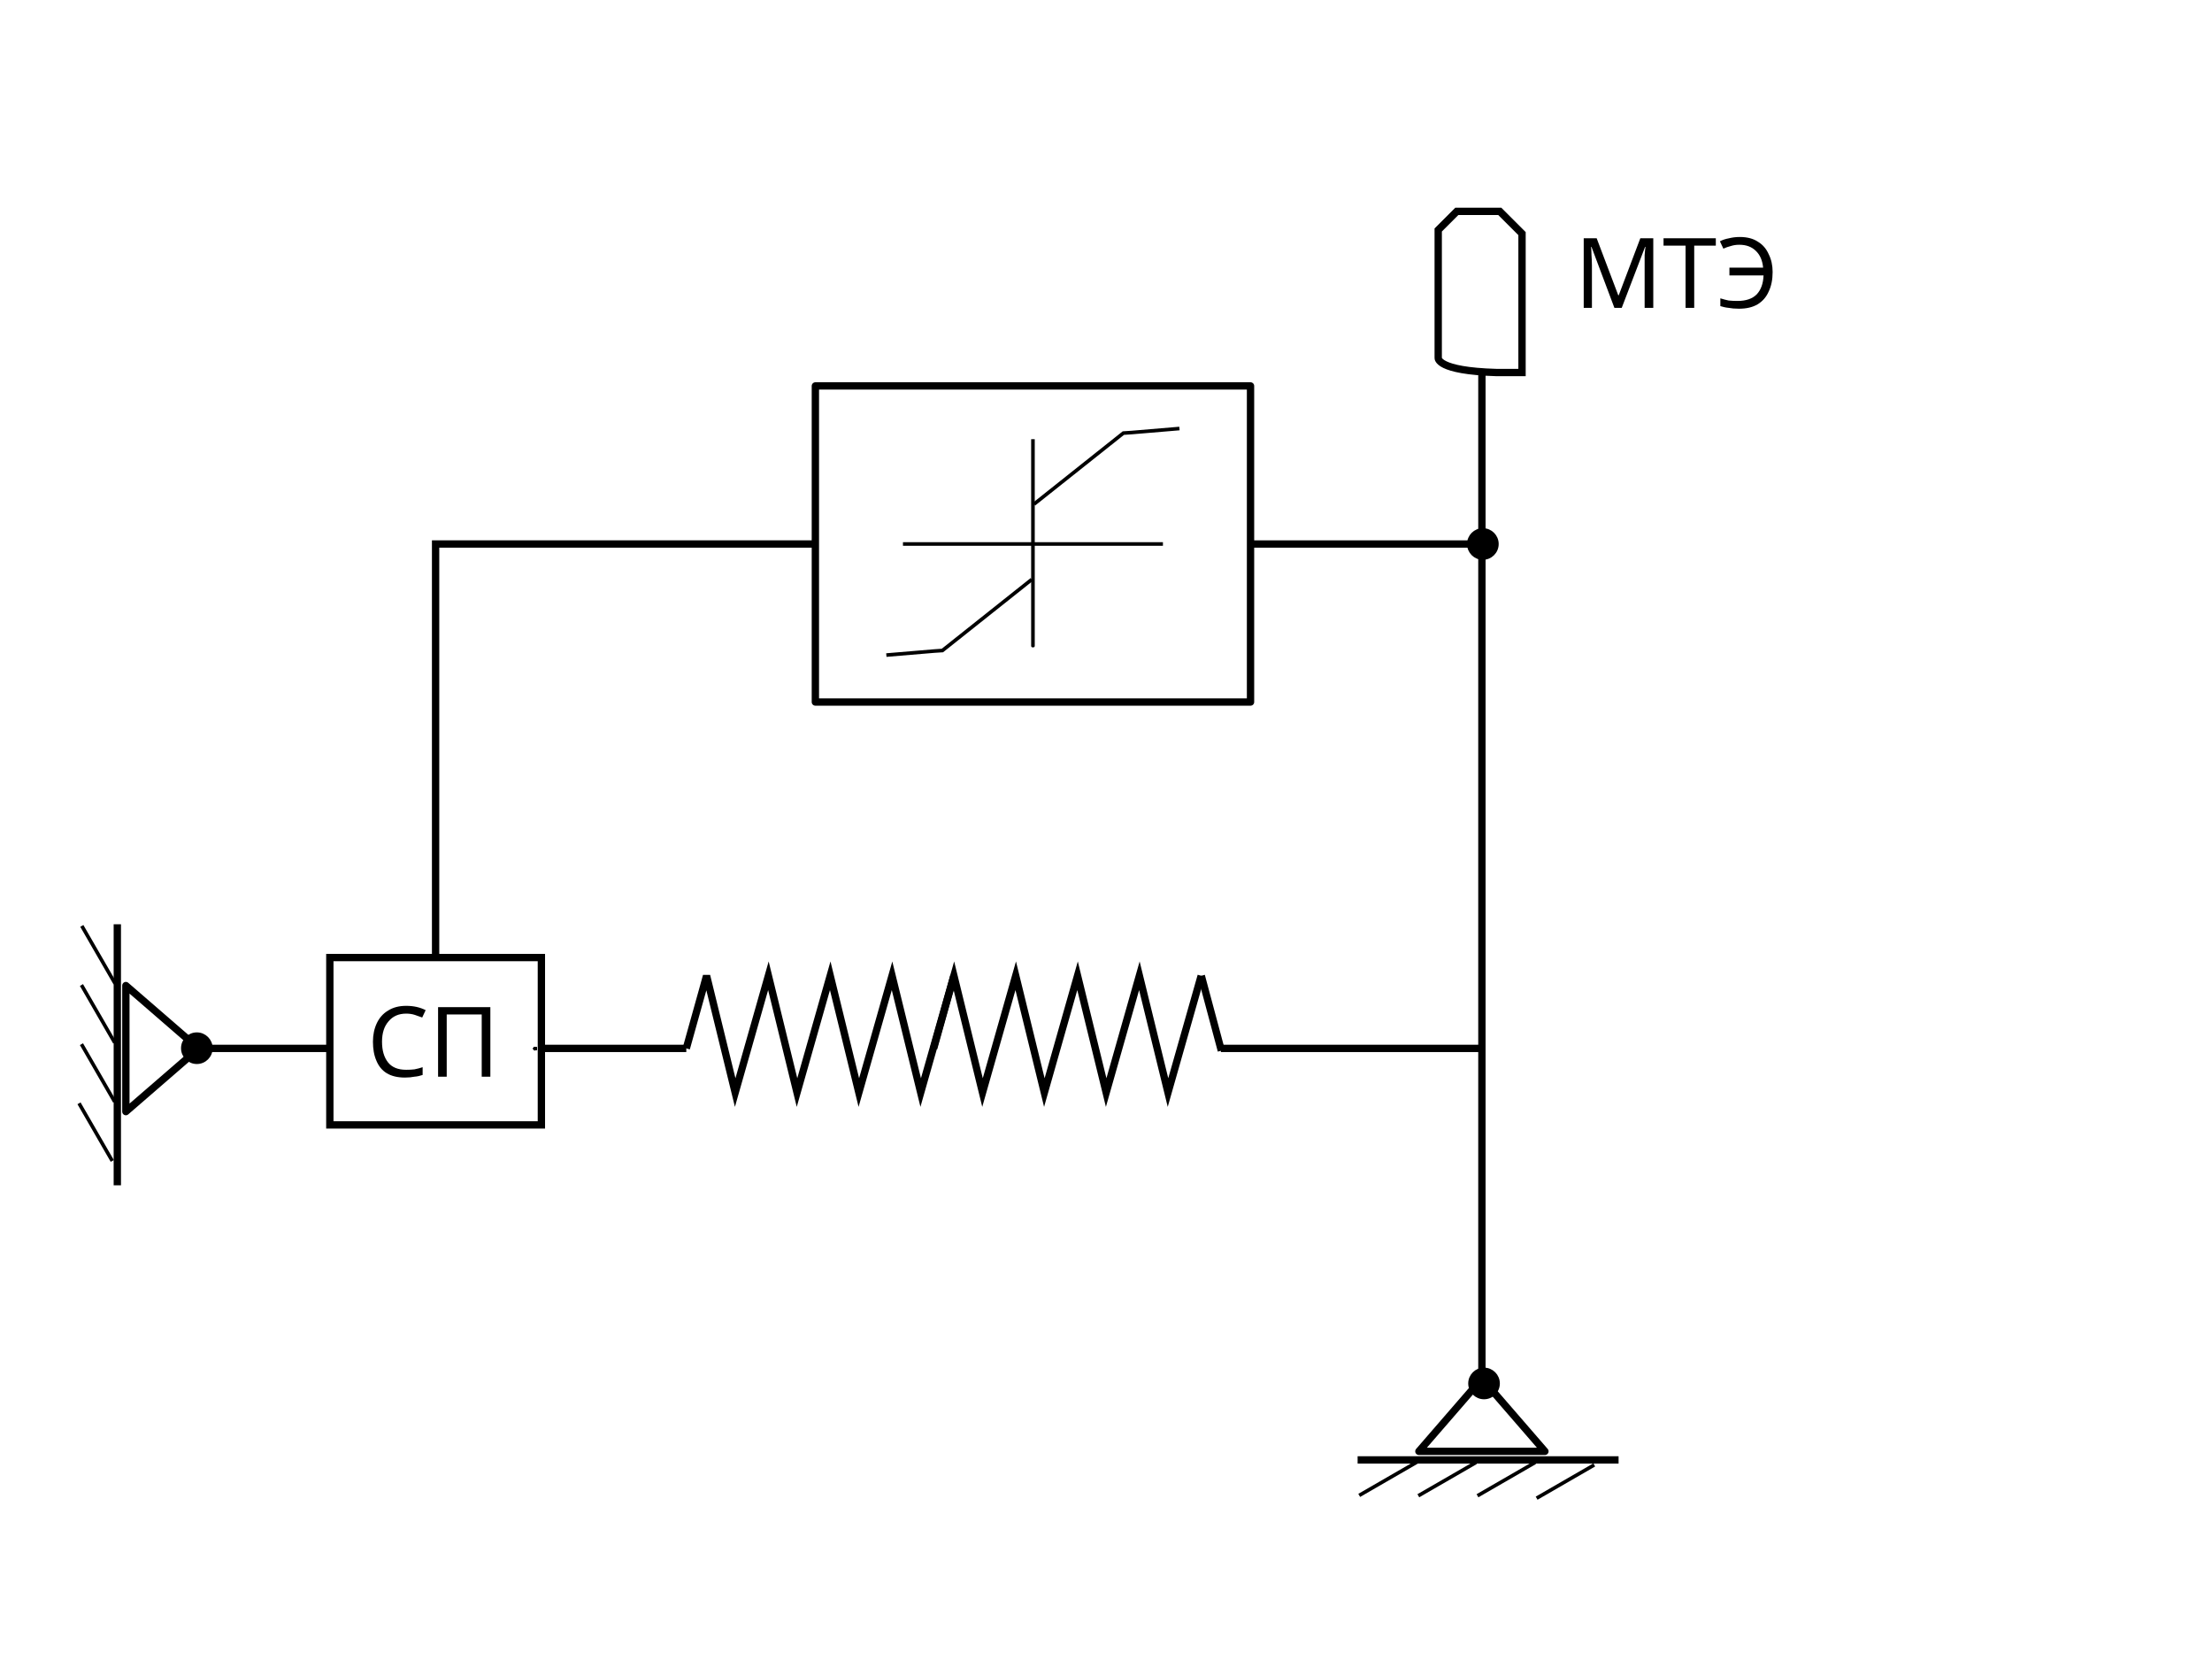
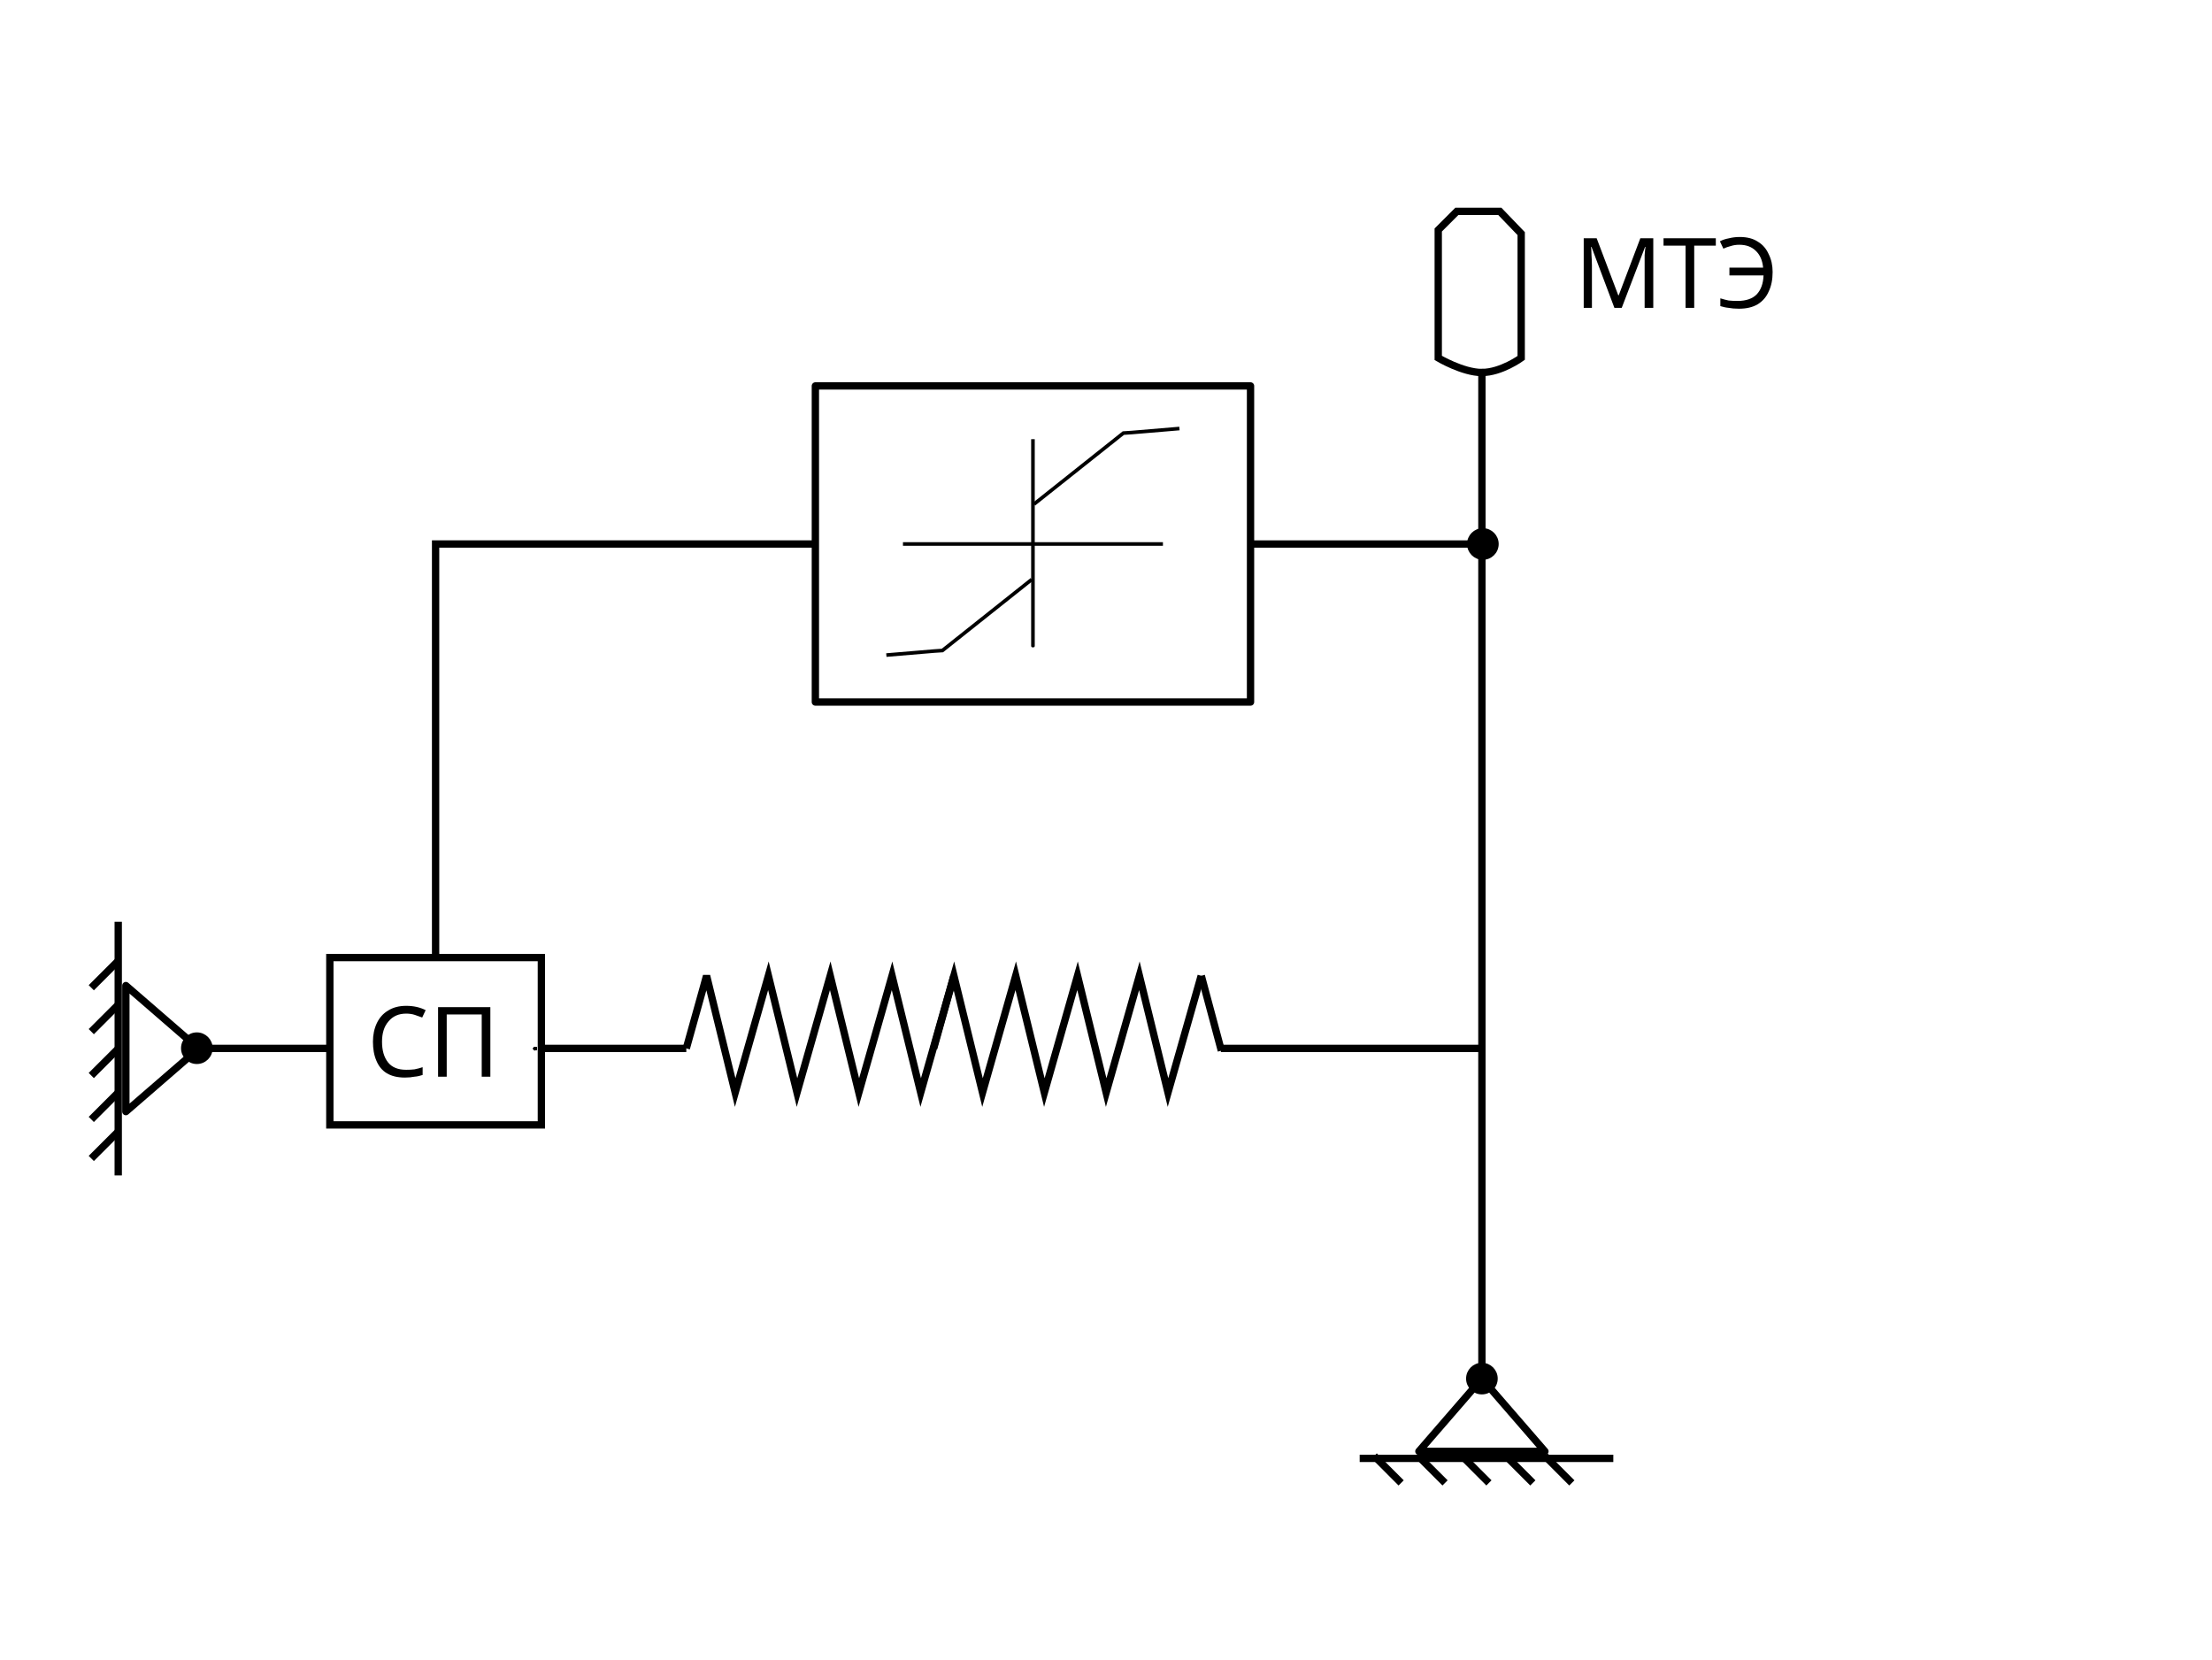
<svg xmlns="http://www.w3.org/2000/svg" width="8cm" height="6cm" viewBox="0 0 80 60" version="1.1" id="svg5">
  <defs id="defs2">
    <rect x="82.945" y="137.239" width="66.917" height="14.625" id="rect6345" />
    <rect x="63.511" y="123.816" width="80.941" height="48.485" id="rect4253" />
  </defs>
  <g id="layer1">
    <path style="fill:none;stroke:#000000;stroke-width:0.265px;stroke-linecap:butt;stroke-linejoin:miter;stroke-opacity:1" d="m 24.821,37.914 -5.2,0" id="path1551" />
    <rect style="fill:none;stroke:#000000;stroke-width:0.265;stroke-miterlimit:4;stroke-dasharray:none;stroke-dashoffset:0" id="rect1575" width="7.651" height="6.052" x="11.929" y="34.629" />
    <text xml:space="preserve" style="font-size:3.528px;line-height:1.25;font-family:sans-serif;stroke-width:0.265" x="13.27" y="38.938" id="text2209">
      <tspan id="tspan2207" style="stroke-width:0.265" x="13.27" y="38.938">СП</tspan>
    </text>
    <path style="fill:none;stroke:#000000;stroke-width:0.265px;stroke-linecap:butt;stroke-linejoin:miter;stroke-opacity:1" d="m 11.975,37.914 -4.885,0" id="path2736" />
-     <text xml:space="preserve" transform="scale(0.2645833)" id="text4251" style="line-height:1.25;font-family:sans-serif;font-size:13.333px;white-space:pre;shape-inside:url(#rect4253)" />
-     <text xml:space="preserve" transform="scale(0.2645833)" id="text6343" style="font-size:13.333px;line-height:1.25;font-family:sans-serif;white-space:pre;shape-inside:url(#rect6345)" />
+     <text xml:space="preserve" transform="scale(0.2645833)" id="text4251" style="line-height:1.25;font-family:sans-serif;font-size:13.333px;white-space:pre;shape-inside:url(#rect4253);" />
+     <text xml:space="preserve" transform="scale(0.2645833)" id="text6343" style="font-size:13.333px;line-height:1.25;font-family:sans-serif;white-space:pre;shape-inside:url(#rect6345);" />
    <path style="fill:none;stroke:#000000;stroke-width:0.265px;stroke-linecap:round;stroke-linejoin:round;stroke-opacity:1" d="m 53.595,49.855 -2.279,2.631 h 4.558 L 53.595,49.855" id="path9325" />
-     <path style="fill:none;stroke:#000000;stroke-width:0.13;stroke-linecap:butt;stroke-linejoin:miter;stroke-miterlimit:4;stroke-dasharray:none;stroke-opacity:1" d="M 51.242,52.876 C 49.158,54.079 49.158,54.079 49.158,54.079" id="path10942" />
-     <path style="fill:none;stroke:#000000;stroke-width:0.13;stroke-linecap:butt;stroke-linejoin:miter;stroke-miterlimit:4;stroke-dasharray:none;stroke-opacity:1" d="m 53.38,52.889 c -2.084,1.203 -2.084,1.203 -2.084,1.203" id="path10942-1" />
-     <path style="fill:none;stroke:#000000;stroke-width:0.13;stroke-linecap:butt;stroke-linejoin:miter;stroke-miterlimit:4;stroke-dasharray:none;stroke-opacity:1" d="m 55.519,52.889 c -2.084,1.203 -2.084,1.203 -2.084,1.203" id="path10942-8" />
-     <path style="fill:none;stroke:#000000;stroke-width:0.13;stroke-linecap:butt;stroke-linejoin:miter;stroke-miterlimit:4;stroke-dasharray:none;stroke-opacity:1" d="m 57.658,52.977 c -2.084,1.203 -2.084,1.203 -2.084,1.203" id="path10942-9" />
    <path style="fill:none;stroke:#000000;stroke-width:0.265px;stroke-linecap:butt;stroke-linejoin:miter;stroke-opacity:1" d="M 53.595,49.855 V 13.472" id="path11105" />
-     <path style="fill:none;fill-opacity:1;stroke:#000000;stroke-width:0.265px;stroke-linecap:butt;stroke-linejoin:miter;stroke-opacity:1" d="m 54.124,13.472 c -2.167,-0.059 -2.109,-0.527 -2.109,-0.527 V 8.317 l 0.674,-0.674 h 1.552 l 0.805,0.805 v 5.023 z" id="path11485" />
+     <path style="fill:none;fill-opacity:1;stroke:#000000;stroke-width:0.265px;stroke-linecap:butt;stroke-linejoin:miter;stroke-opacity:1" d="M 53.595,13.472 C 52.902,13.471 52.016,12.944 52.016,12.944 V 8.317 l 0.674,-0.674 h 1.552 l 0.774,0.805 v 4.495 c 0,0 -0.727,0.528 -1.421,0.527 z" id="path11485" />
    <path style="fill:none;stroke:#000000;stroke-width:0.265px;stroke-linecap:round;stroke-linejoin:round;stroke-opacity:1" d="M 7.183,37.921 4.552,35.642 v 4.558 l 2.631,-2.279" id="path9325-9" />
-     <path style="fill:none;stroke:#000000;stroke-width:0.265px;stroke-linecap:butt;stroke-linejoin:miter;stroke-opacity:1" d="m 4.243,33.426 c 0,9.291 0,9.438 0,9.438" id="path10793-4" />
-     <path style="fill:none;stroke:#000000;stroke-width:0.13;stroke-linecap:butt;stroke-linejoin:miter;stroke-miterlimit:4;stroke-dasharray:none;stroke-opacity:1" d="M 4.162,35.568 C 2.959,33.484 2.959,33.484 2.959,33.484" id="path10942-10" />
-     <path style="fill:none;stroke:#000000;stroke-width:0.13;stroke-linecap:butt;stroke-linejoin:miter;stroke-miterlimit:4;stroke-dasharray:none;stroke-opacity:1" d="M 4.149,37.706 C 2.946,35.622 2.946,35.622 2.946,35.622" id="path10942-1-9" />
-     <path style="fill:none;stroke:#000000;stroke-width:0.13;stroke-linecap:butt;stroke-linejoin:miter;stroke-miterlimit:4;stroke-dasharray:none;stroke-opacity:1" d="M 4.149,39.845 C 2.946,37.761 2.946,37.761 2.946,37.761" id="path10942-8-6" />
-     <path style="fill:none;stroke:#000000;stroke-width:0.13;stroke-linecap:butt;stroke-linejoin:miter;stroke-miterlimit:4;stroke-dasharray:none;stroke-opacity:1" d="M 4.061,41.984 C 2.858,39.9 2.858,39.9 2.858,39.9" id="path10942-9-1" />
    <circle style="fill:#000000;fill-opacity:1;fill-rule:evenodd;stroke:#000000;stroke-width:0.13;stroke-linecap:round;stroke-linejoin:round;stroke-miterlimit:4;stroke-dasharray:none;stroke-dashoffset:0;paint-order:fill markers stroke" id="path14125-8" cx="7.119" cy="37.907" r="0.507" />
    <circle style="fill:#000000;fill-opacity:1;fill-rule:evenodd;stroke:#000000;stroke-width:0.13;stroke-linecap:round;stroke-linejoin:round;stroke-miterlimit:4;stroke-dasharray:none;stroke-dashoffset:0;paint-order:fill markers stroke" id="path12608" cx="19.354" cy="37.921" r="2.2216796e-08" />
-     <path style="fill:none;stroke:#000000;stroke-width:0.265px;stroke-linecap:butt;stroke-linejoin:miter;stroke-opacity:1" d="m 49.1,52.795 c 9.291,0 9.438,0 9.438,0" id="path10793" />
    <circle style="fill:#000000;fill-opacity:1;fill-rule:evenodd;stroke:#000000;stroke-width:0.13;stroke-linecap:round;stroke-linejoin:round;stroke-miterlimit:4;stroke-dasharray:none;stroke-dashoffset:0;paint-order:fill markers stroke" id="path12608-0" cx="19.354" cy="37.921" r="2.2216796e-08" />
    <circle style="fill:#000000;fill-opacity:1;fill-rule:evenodd;stroke:#000000;stroke-width:0.13;stroke-linecap:round;stroke-linejoin:round;stroke-miterlimit:4;stroke-dasharray:none;stroke-dashoffset:0;paint-order:fill markers stroke" id="path12608-9" cx="19.354" cy="37.921" r="2.2216796e-08" />
    <circle style="fill:#000000;fill-opacity:1;fill-rule:evenodd;stroke:#000000;stroke-width:0.13;stroke-linecap:round;stroke-linejoin:round;stroke-miterlimit:4;stroke-dasharray:none;stroke-dashoffset:0;paint-order:fill markers stroke" id="path12608-1" cx="19.354" cy="37.921" r="2.2216796e-08" />
    <circle style="fill:#000000;fill-opacity:1;fill-rule:evenodd;stroke:#000000;stroke-width:0.13;stroke-linecap:round;stroke-linejoin:round;stroke-miterlimit:4;stroke-dasharray:none;stroke-dashoffset:0;paint-order:fill markers stroke" id="path12608-95" cx="19.354" cy="37.921" r="2.2216796e-08" />
    <circle style="fill:#000000;fill-opacity:1;fill-rule:evenodd;stroke:#000000;stroke-width:0.13;stroke-linecap:round;stroke-linejoin:round;stroke-miterlimit:4;stroke-dasharray:none;stroke-dashoffset:0;paint-order:fill markers stroke" id="path12608-4" cx="19.354" cy="37.921" r="2.2216796e-08" />
    <circle style="fill:#000000;fill-opacity:1;fill-rule:evenodd;stroke:#000000;stroke-width:0.13;stroke-linecap:round;stroke-linejoin:round;stroke-miterlimit:4;stroke-dasharray:none;stroke-dashoffset:0;paint-order:fill markers stroke" id="path12608-42" cx="19.354" cy="37.921" r="2.2216796e-08" />
    <circle style="fill:#000000;fill-opacity:1;fill-rule:evenodd;stroke:#000000;stroke-width:0.13;stroke-linecap:round;stroke-linejoin:round;stroke-miterlimit:4;stroke-dasharray:none;stroke-dashoffset:0;paint-order:fill markers stroke" id="path12608-6" cx="19.354" cy="37.921" r="2.2216796e-08" />
    <circle style="fill:#000000;fill-opacity:1;fill-rule:evenodd;stroke:#000000;stroke-width:0.13;stroke-linecap:round;stroke-linejoin:round;stroke-miterlimit:4;stroke-dasharray:none;stroke-dashoffset:0;paint-order:fill markers stroke" id="path12608-5" cx="19.354" cy="37.921" r="2.2216796e-08" />
    <circle style="fill:#000000;fill-opacity:1;fill-rule:evenodd;stroke:#000000;stroke-width:0.13;stroke-linecap:round;stroke-linejoin:round;stroke-miterlimit:4;stroke-dasharray:none;stroke-dashoffset:0;paint-order:fill markers stroke" id="path12608-423" cx="19.354" cy="37.921" r="2.2216796e-08" />
    <circle style="fill:#000000;fill-opacity:1;fill-rule:evenodd;stroke:#000000;stroke-width:0.13;stroke-linecap:round;stroke-linejoin:round;stroke-miterlimit:4;stroke-dasharray:none;stroke-dashoffset:0;paint-order:fill markers stroke" id="path14125-8-4" cx="53.63" cy="19.673" r="0.507" />
-     <circle style="fill:#000000;fill-opacity:1;fill-rule:evenodd;stroke:#000000;stroke-width:0.13;stroke-linecap:round;stroke-linejoin:round;stroke-miterlimit:4;stroke-dasharray:none;stroke-dashoffset:0;paint-order:fill markers stroke" id="path14125-8-7" cx="53.672" cy="50.031" r="0.507" />
+     <circle style="fill:#000000;fill-opacity:1;fill-rule:evenodd;stroke:#000000;stroke-width:0.13;stroke-linecap:round;stroke-linejoin:round;stroke-miterlimit:4;stroke-dasharray:none;stroke-dashoffset:0;paint-order:fill markers stroke" id="path14125-8-7" cx="53.595" cy="49.855" r="0.507" />
    <path style="fill:none;stroke:#000000;stroke-width:0.265px;stroke-linecap:butt;stroke-linejoin:miter;stroke-opacity:1" d="m 53.63,19.673 c -8.404,0 -8.404,0 -8.404,0" id="path3397" />
    <rect style="fill:none;fill-opacity:1;fill-rule:evenodd;stroke:#000000;stroke-width:0.265;stroke-linecap:round;stroke-linejoin:round;stroke-miterlimit:4;stroke-dasharray:none;stroke-dashoffset:0;stroke-opacity:1;paint-order:fill markers stroke" id="rect3717" width="15.738" height="11.431" x="29.489" y="13.957" />
    <path style="fill:none;stroke:#000000;stroke-width:0.13;stroke-linecap:butt;stroke-linejoin:miter;stroke-miterlimit:4;stroke-dasharray:none;stroke-opacity:1" d="m 32.657,19.673 c 9.402,0 9.402,0 9.402,0" id="path4143" />
    <path style="fill:none;stroke:#000000;stroke-width:0.13;stroke-linecap:butt;stroke-linejoin:miter;stroke-miterlimit:4;stroke-dasharray:none;stroke-opacity:1" d="m 37.358,15.883 c 0,7.621 0,7.579 0,7.579" id="path4178" />
    <path style="fill:none;stroke:#000000;stroke-width:0.13;stroke-linecap:butt;stroke-linejoin:miter;stroke-opacity:1;stroke-miterlimit:4;stroke-dasharray:none" d="m 32.056,23.69 c 1.905,-0.166 2.029,-0.166 2.029,-0.166 l 3.23,-2.568" id="path4453" />
    <path style="fill:none;stroke:#000000;stroke-width:0.13;stroke-linecap:butt;stroke-linejoin:miter;stroke-miterlimit:4;stroke-dasharray:none;stroke-opacity:1" d="m 42.656,15.497 c -1.905,0.166 -2.029,0.166 -2.029,0.166 l -3.23,2.568" id="path4453-8" />
    <path style="fill:none;stroke:#000000;stroke-width:0.265px;stroke-linecap:butt;stroke-linejoin:miter;stroke-opacity:1" d="M 29.489,19.673 H 15.754 v 14.956" id="path4750" />
    <path style="fill:none;stroke:#000000;stroke-width:0.265px;stroke-linecap:butt;stroke-linejoin:miter;stroke-opacity:1" d="m 53.66,37.914 -9.505,0" id="path5616" />
    <path style="fill:none;stroke:#000000;stroke-width:0.265px;stroke-linecap:butt;stroke-linejoin:miter;stroke-opacity:1" d="m 24.821,37.914 c 0.691,-2.461 0.733,-2.627 0.733,-2.627 l 1.035,4.224 1.201,-4.224 1.035,4.224 1.201,-4.224 1.035,4.224 1.201,-4.224 0.518,2.112 0.518,2.112 1.201,-4.224 1.035,4.224 1.201,-4.224 1.035,4.224 1.201,-4.224 1.035,4.224 1.201,-4.224 1.035,4.224 1.201,-4.224" id="path5868" />
    <path style="fill:none;stroke:#000000;stroke-width:0.265px;stroke-linecap:butt;stroke-linejoin:miter;stroke-opacity:1" d="m 33.767,37.914 c 0.691,-2.461 0.733,-2.627 0.733,-2.627" id="path5868-2" />
    <path style="fill:none;stroke:#000000;stroke-width:0.265px;stroke-linecap:butt;stroke-linejoin:miter;stroke-opacity:1" d="m 43.446,35.287 c 0.726,2.71 0.726,2.71 0.726,2.71" id="path7512" />
    <text xml:space="preserve" style="font-size:3.528px;line-height:1.25;font-family:sans-serif;stroke-width:0.265" x="56.932" y="11.129" id="text9574">
      <tspan id="tspan9572" style="stroke-width:0.265" x="56.932" y="11.129">МТЭ</tspan>
    </text>
+     <path style="fill:none;stroke:#000000;stroke-width:0.265px;stroke-linecap:butt;stroke-linejoin:miter;stroke-opacity:1" d="M 4.276,42.508 V 33.335" id="path891" />
+     <g id="g1010">
+       <g id="g1016" transform="rotate(90,7.403172,39.88935)">
+         <path style="fill:none;stroke:#000000;stroke-width:0.265px;stroke-linecap:butt;stroke-linejoin:miter;stroke-opacity:1" d="M 3.234,43.991 2.26,43.016" id="path906" />
+         <path style="fill:none;stroke:#000000;stroke-width:0.265px;stroke-linecap:butt;stroke-linejoin:miter;stroke-opacity:1" d="M 4.822,43.991 3.847,43.016" id="path906-3" />
+         <path style="fill:none;stroke:#000000;stroke-width:0.265px;stroke-linecap:butt;stroke-linejoin:miter;stroke-opacity:1" d="M 6.409,43.991 5.435,43.016" id="path906-3-5" />
+         <path style="fill:none;stroke:#000000;stroke-width:0.265px;stroke-linecap:butt;stroke-linejoin:miter;stroke-opacity:1" d="M 7.997,43.991 7.022,43.016" id="path906-3-5-3" />
+       </g>
+       <g id="g1016-5" transform="rotate(90,4.316225,42.9763)">
+         <path style="fill:none;stroke:#000000;stroke-width:0.265px;stroke-linecap:butt;stroke-linejoin:miter;stroke-opacity:1" d="M 3.234,43.991 2.26,43.016" id="path906-6" />
+       </g>
+     </g>
+     <g id="g954" transform="translate(6.595869,0.939281)">
+       <path style="fill:none;stroke:#000000;stroke-width:0.265px;stroke-linecap:butt;stroke-linejoin:miter;stroke-opacity:1" d="M 51.752,51.801 H 42.579" id="path891-3" />
+       <g id="g1010-6" transform="rotate(-90,32.17403,23.81578)">
+         <g id="g1016-7" transform="rotate(90,7.403172,39.88935)">
+           <path style="fill:none;stroke:#000000;stroke-width:0.265px;stroke-linecap:butt;stroke-linejoin:miter;stroke-opacity:1" d="M 3.234,43.991 2.26,43.016" id="path906-5" />
+           <path style="fill:none;stroke:#000000;stroke-width:0.265px;stroke-linecap:butt;stroke-linejoin:miter;stroke-opacity:1" d="M 4.822,43.991 3.847,43.016" id="path906-3-3" />
+           <path style="fill:none;stroke:#000000;stroke-width:0.265px;stroke-linecap:butt;stroke-linejoin:miter;stroke-opacity:1" d="M 6.409,43.991 5.435,43.016" id="path906-3-5-5" />
+           <path style="fill:none;stroke:#000000;stroke-width:0.265px;stroke-linecap:butt;stroke-linejoin:miter;stroke-opacity:1" d="M 7.997,43.991 7.022,43.016" id="path906-3-5-3-6" />
+         </g>
+         <g id="g1016-5-2" transform="rotate(90,4.316225,42.9763)">
+           <path style="fill:none;stroke:#000000;stroke-width:0.265px;stroke-linecap:butt;stroke-linejoin:miter;stroke-opacity:1" d="M 3.234,43.991 2.26,43.016" id="path906-6-9" />
+         </g>
+       </g>
+     </g>
  </g>
</svg>
